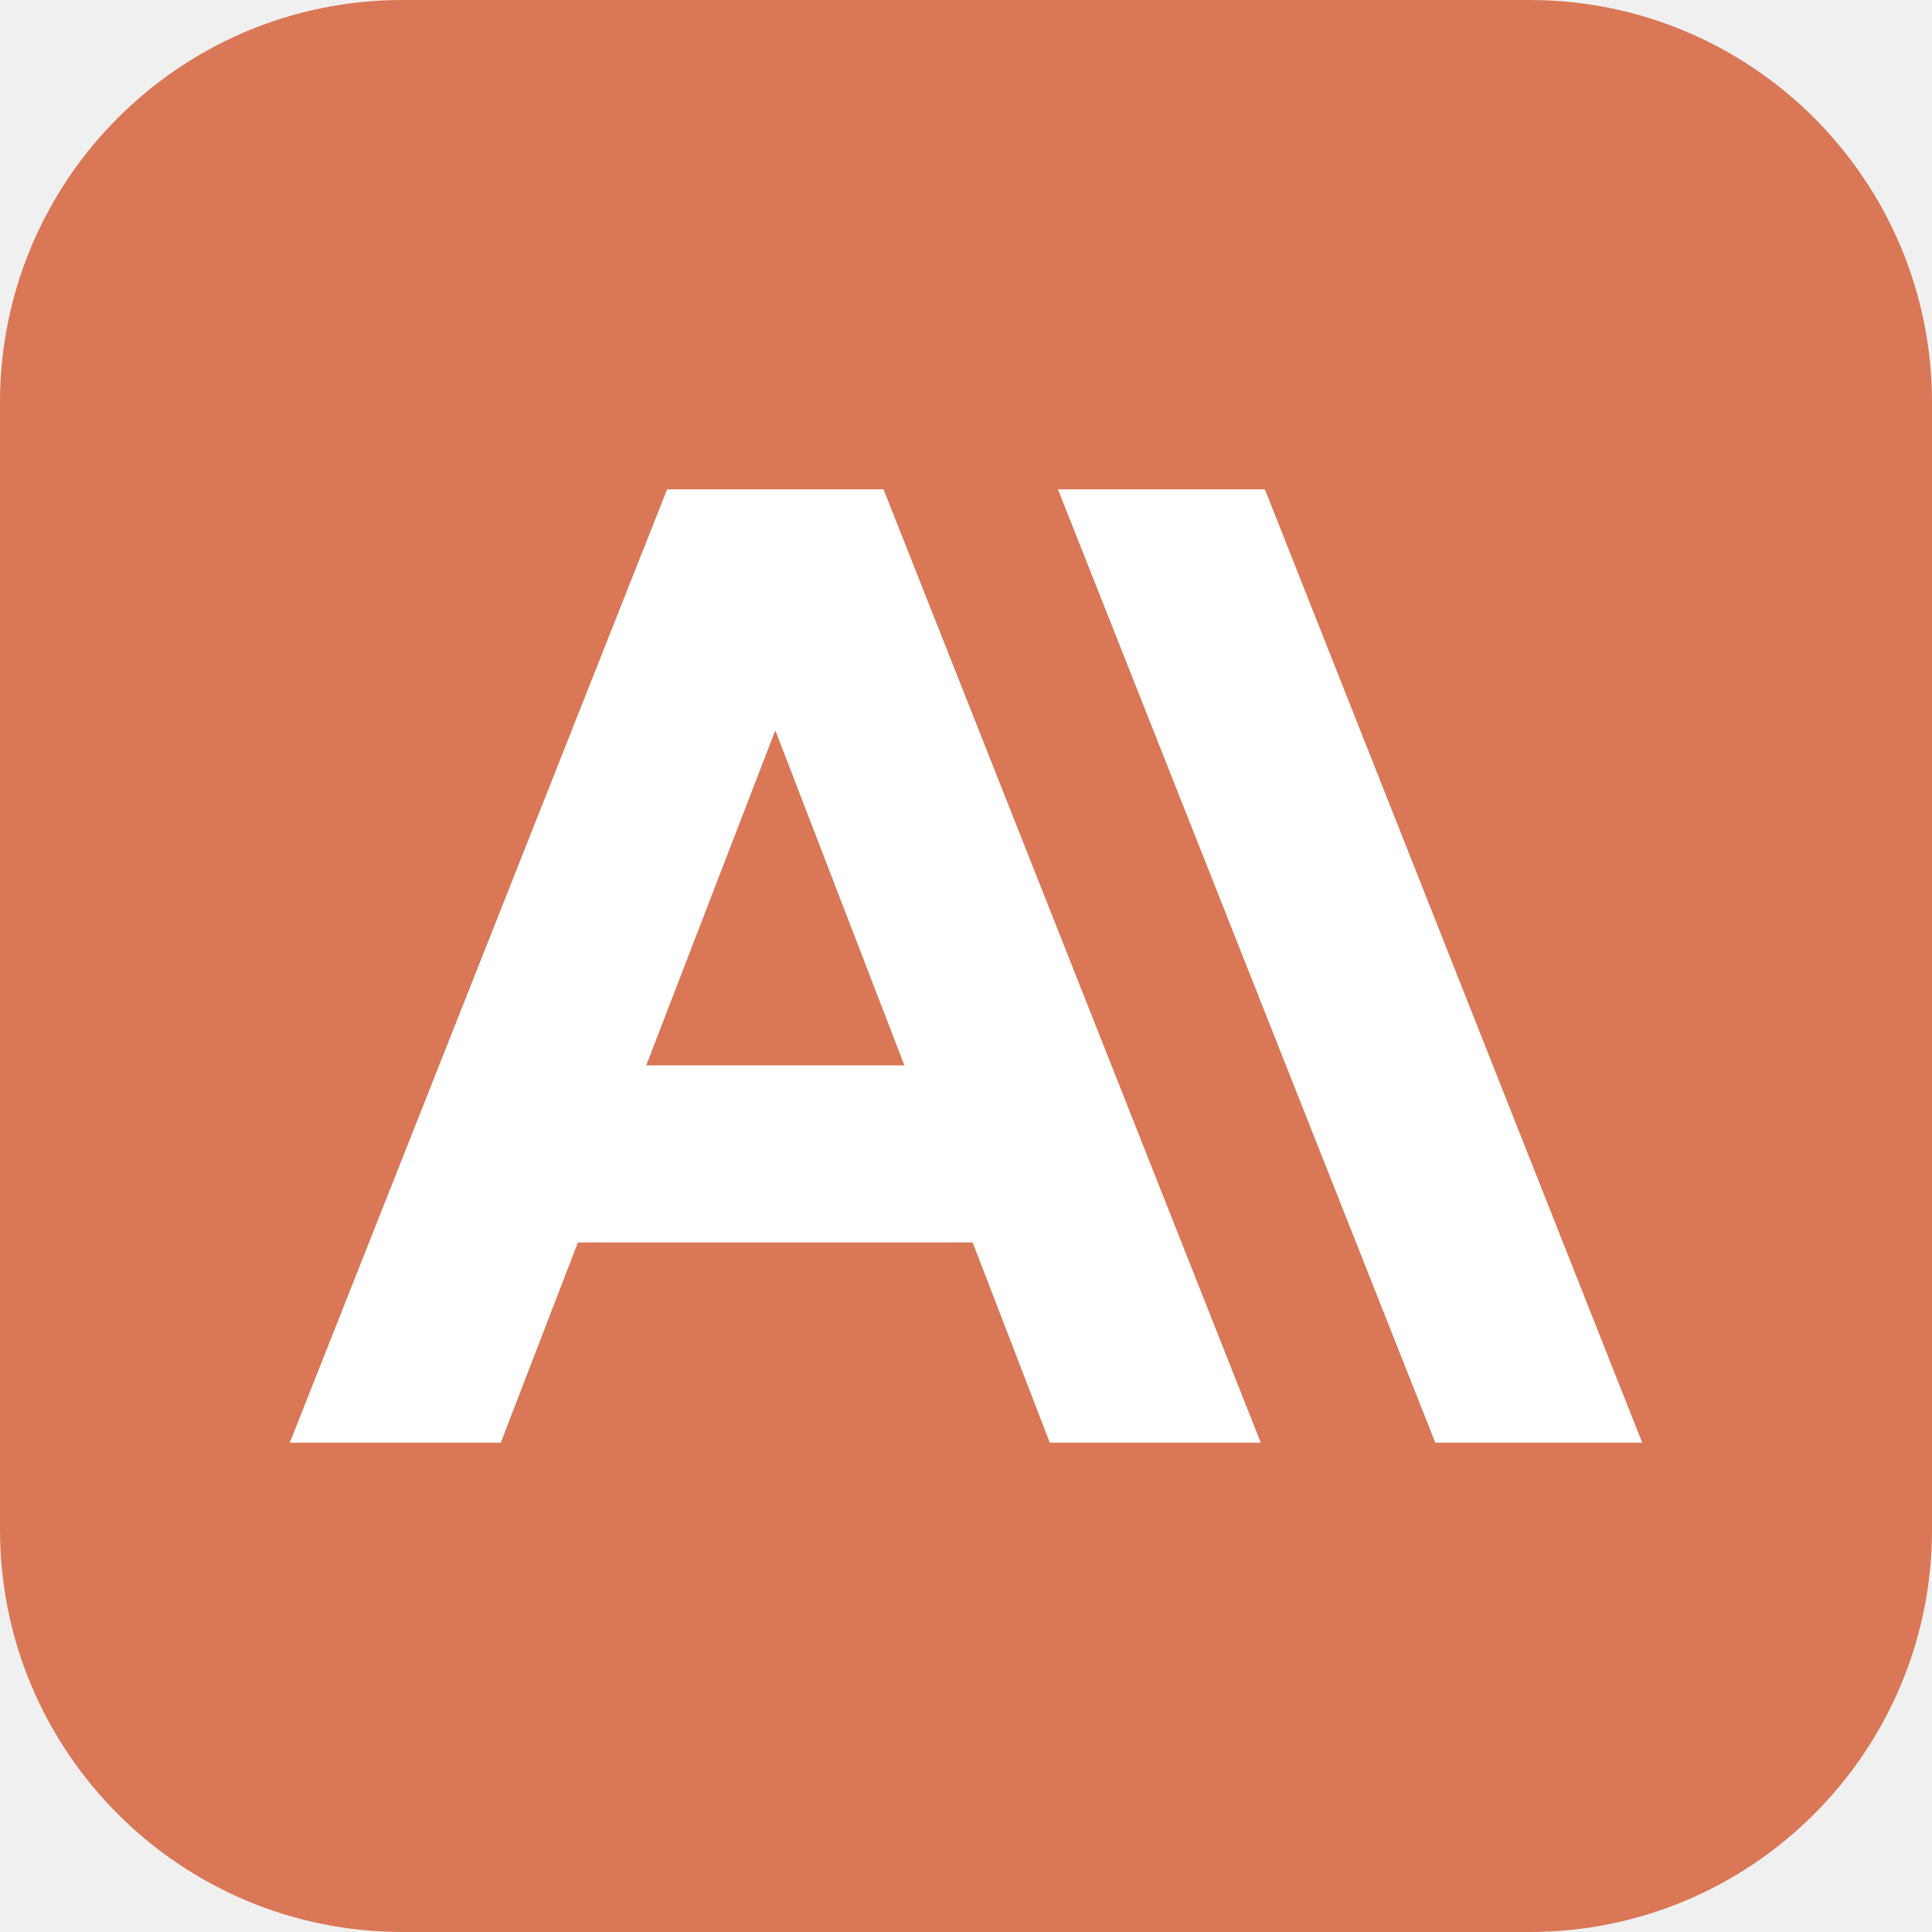
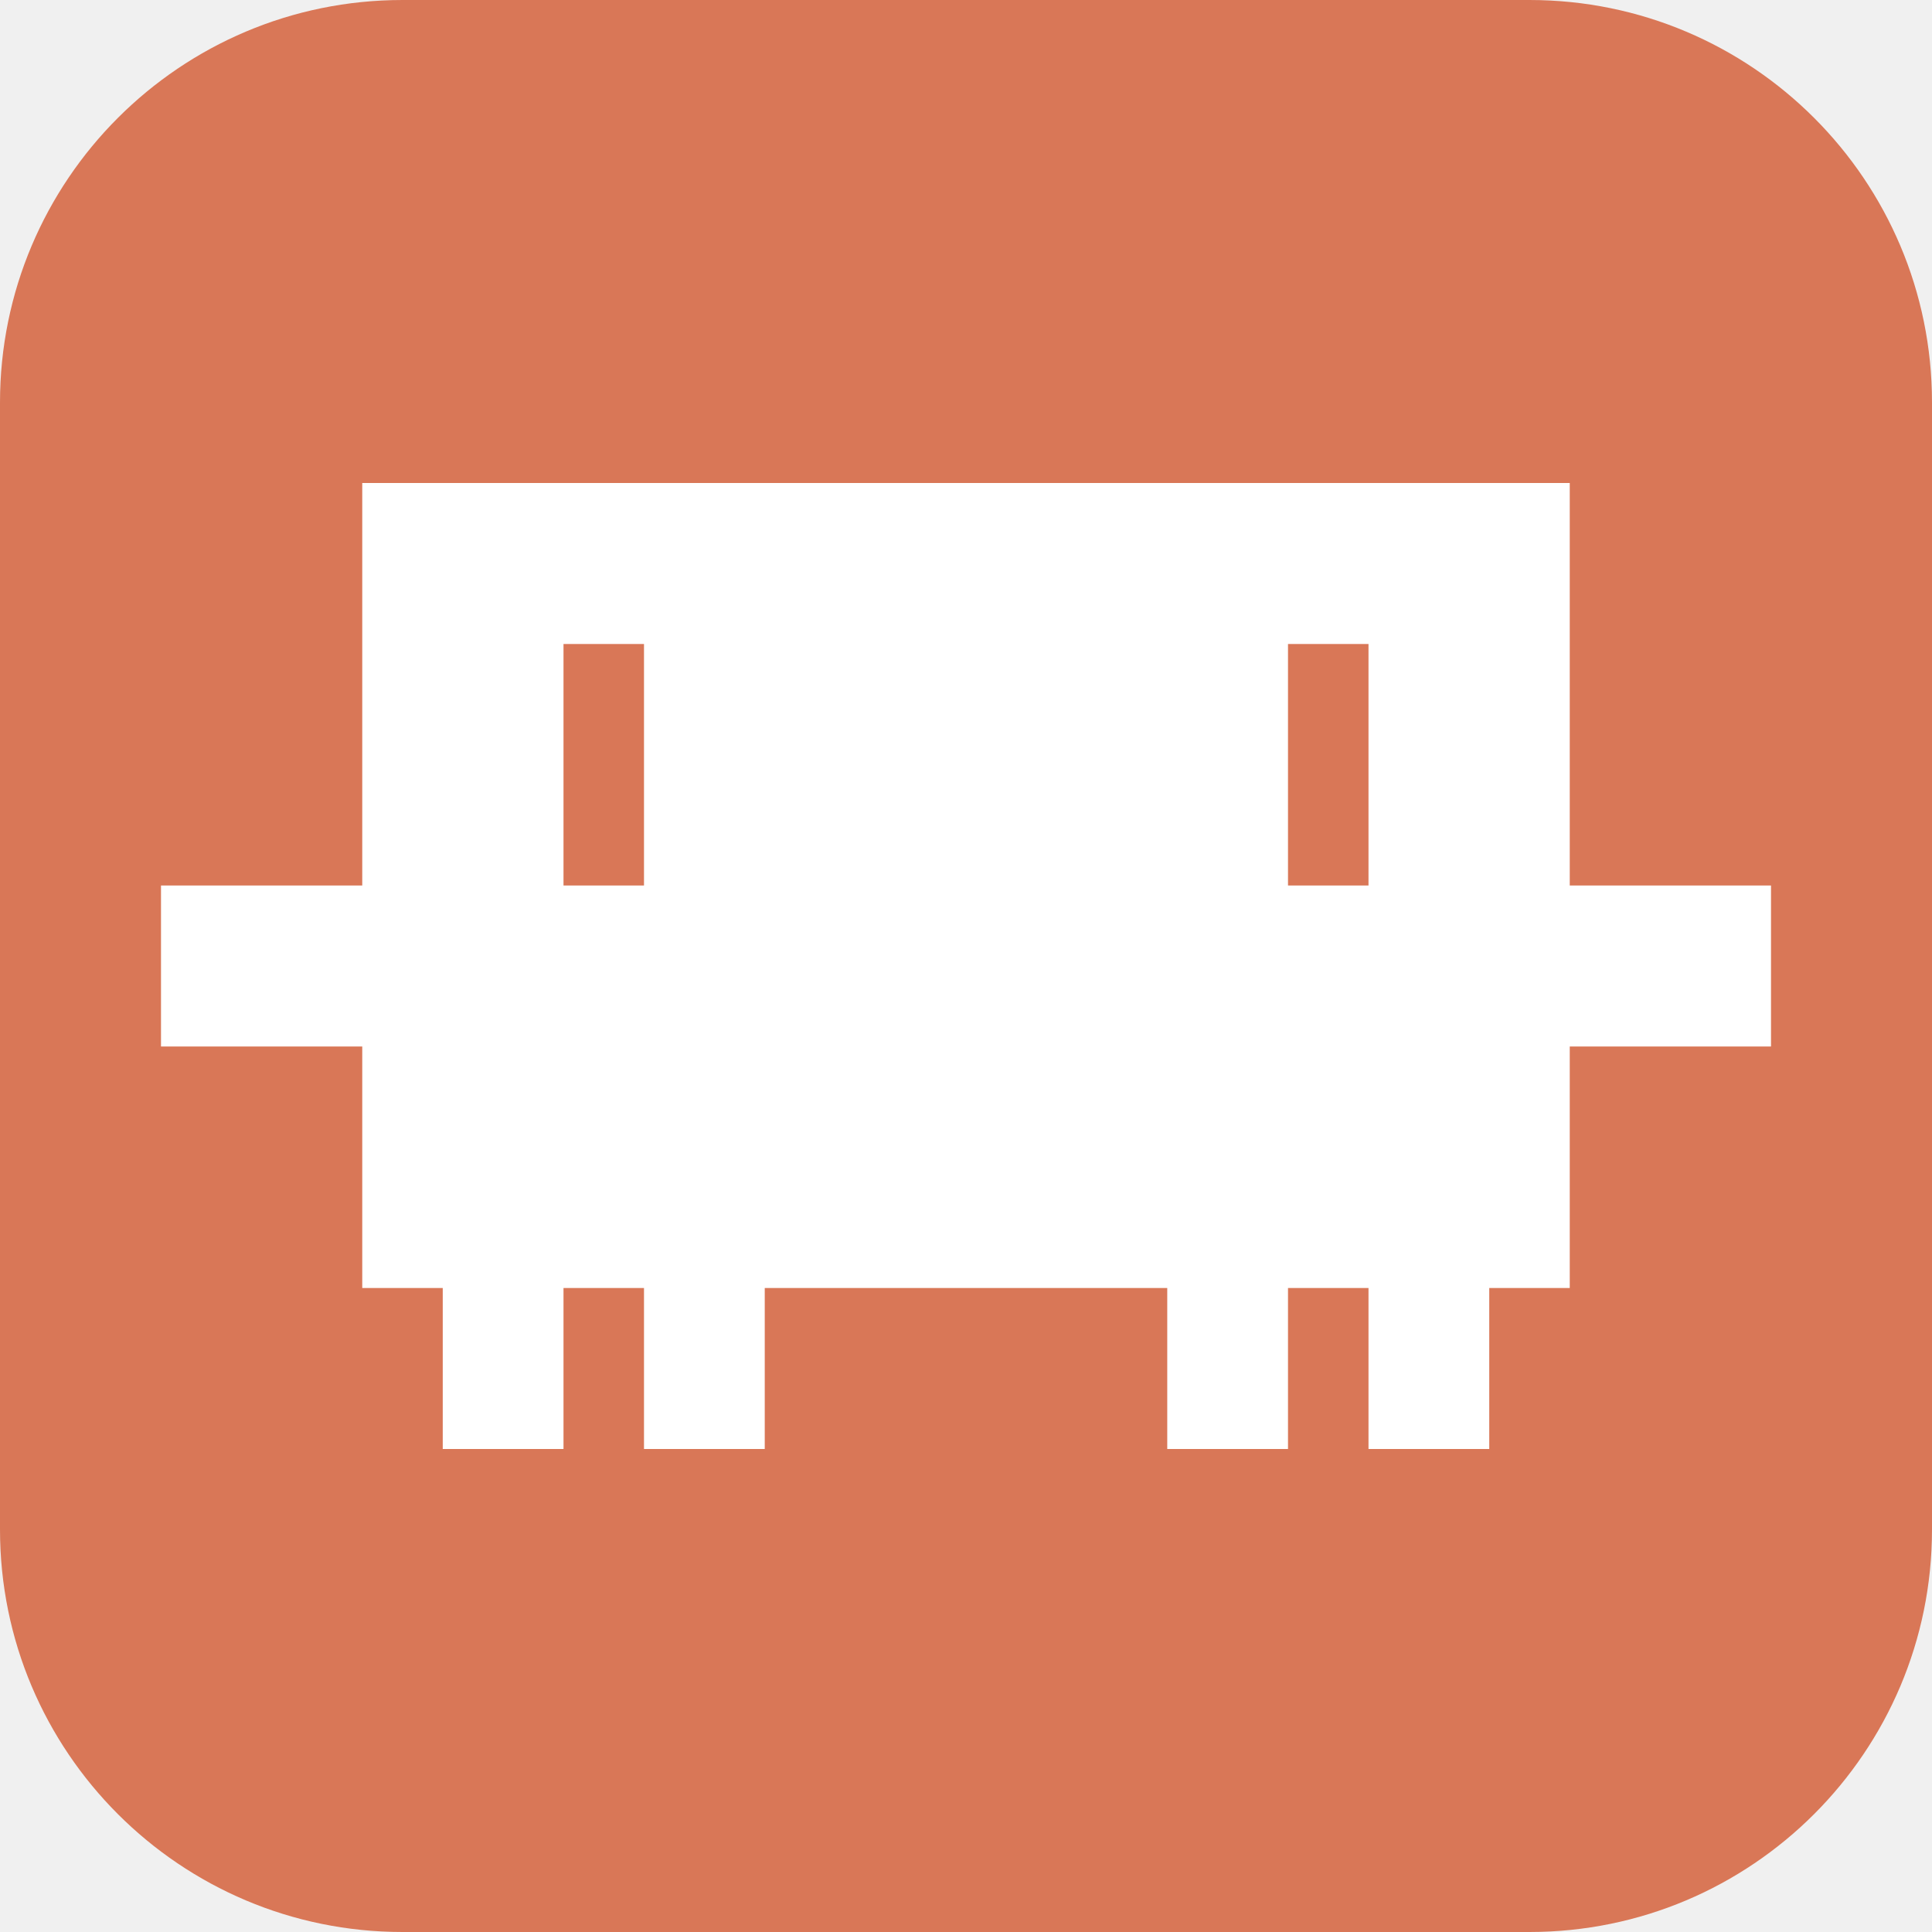
<svg xmlns="http://www.w3.org/2000/svg" viewBox="0 0 24 24">
  <rect width="24" height="24" rx="5" fill="#D97757" />
-   <g fill="#ffffff" transform="translate(3.6 3.6) scale(0.7)">
-     <path d="M17.304 3.541h-3.672l6.696 16.918H24Zm-10.608 0L0 20.459h3.744l1.369-3.553h7.005l1.369 3.553h3.744L10.536 3.541Zm-.371 10.223 2.291-5.946 2.291 5.946Z" />
-   </g>
+   <path fill="#ffffff" d="M4.5 6h15v5H22v2h-2.5v3h-1v2H17v-2h-1v2h-1.5v-2h-5v2H8v-2H7v2H5.5v-2h-1v-3H2v-2h2.5ZM7 8v3h1V8Zm9 0v3h1V8Z" />
</svg>
